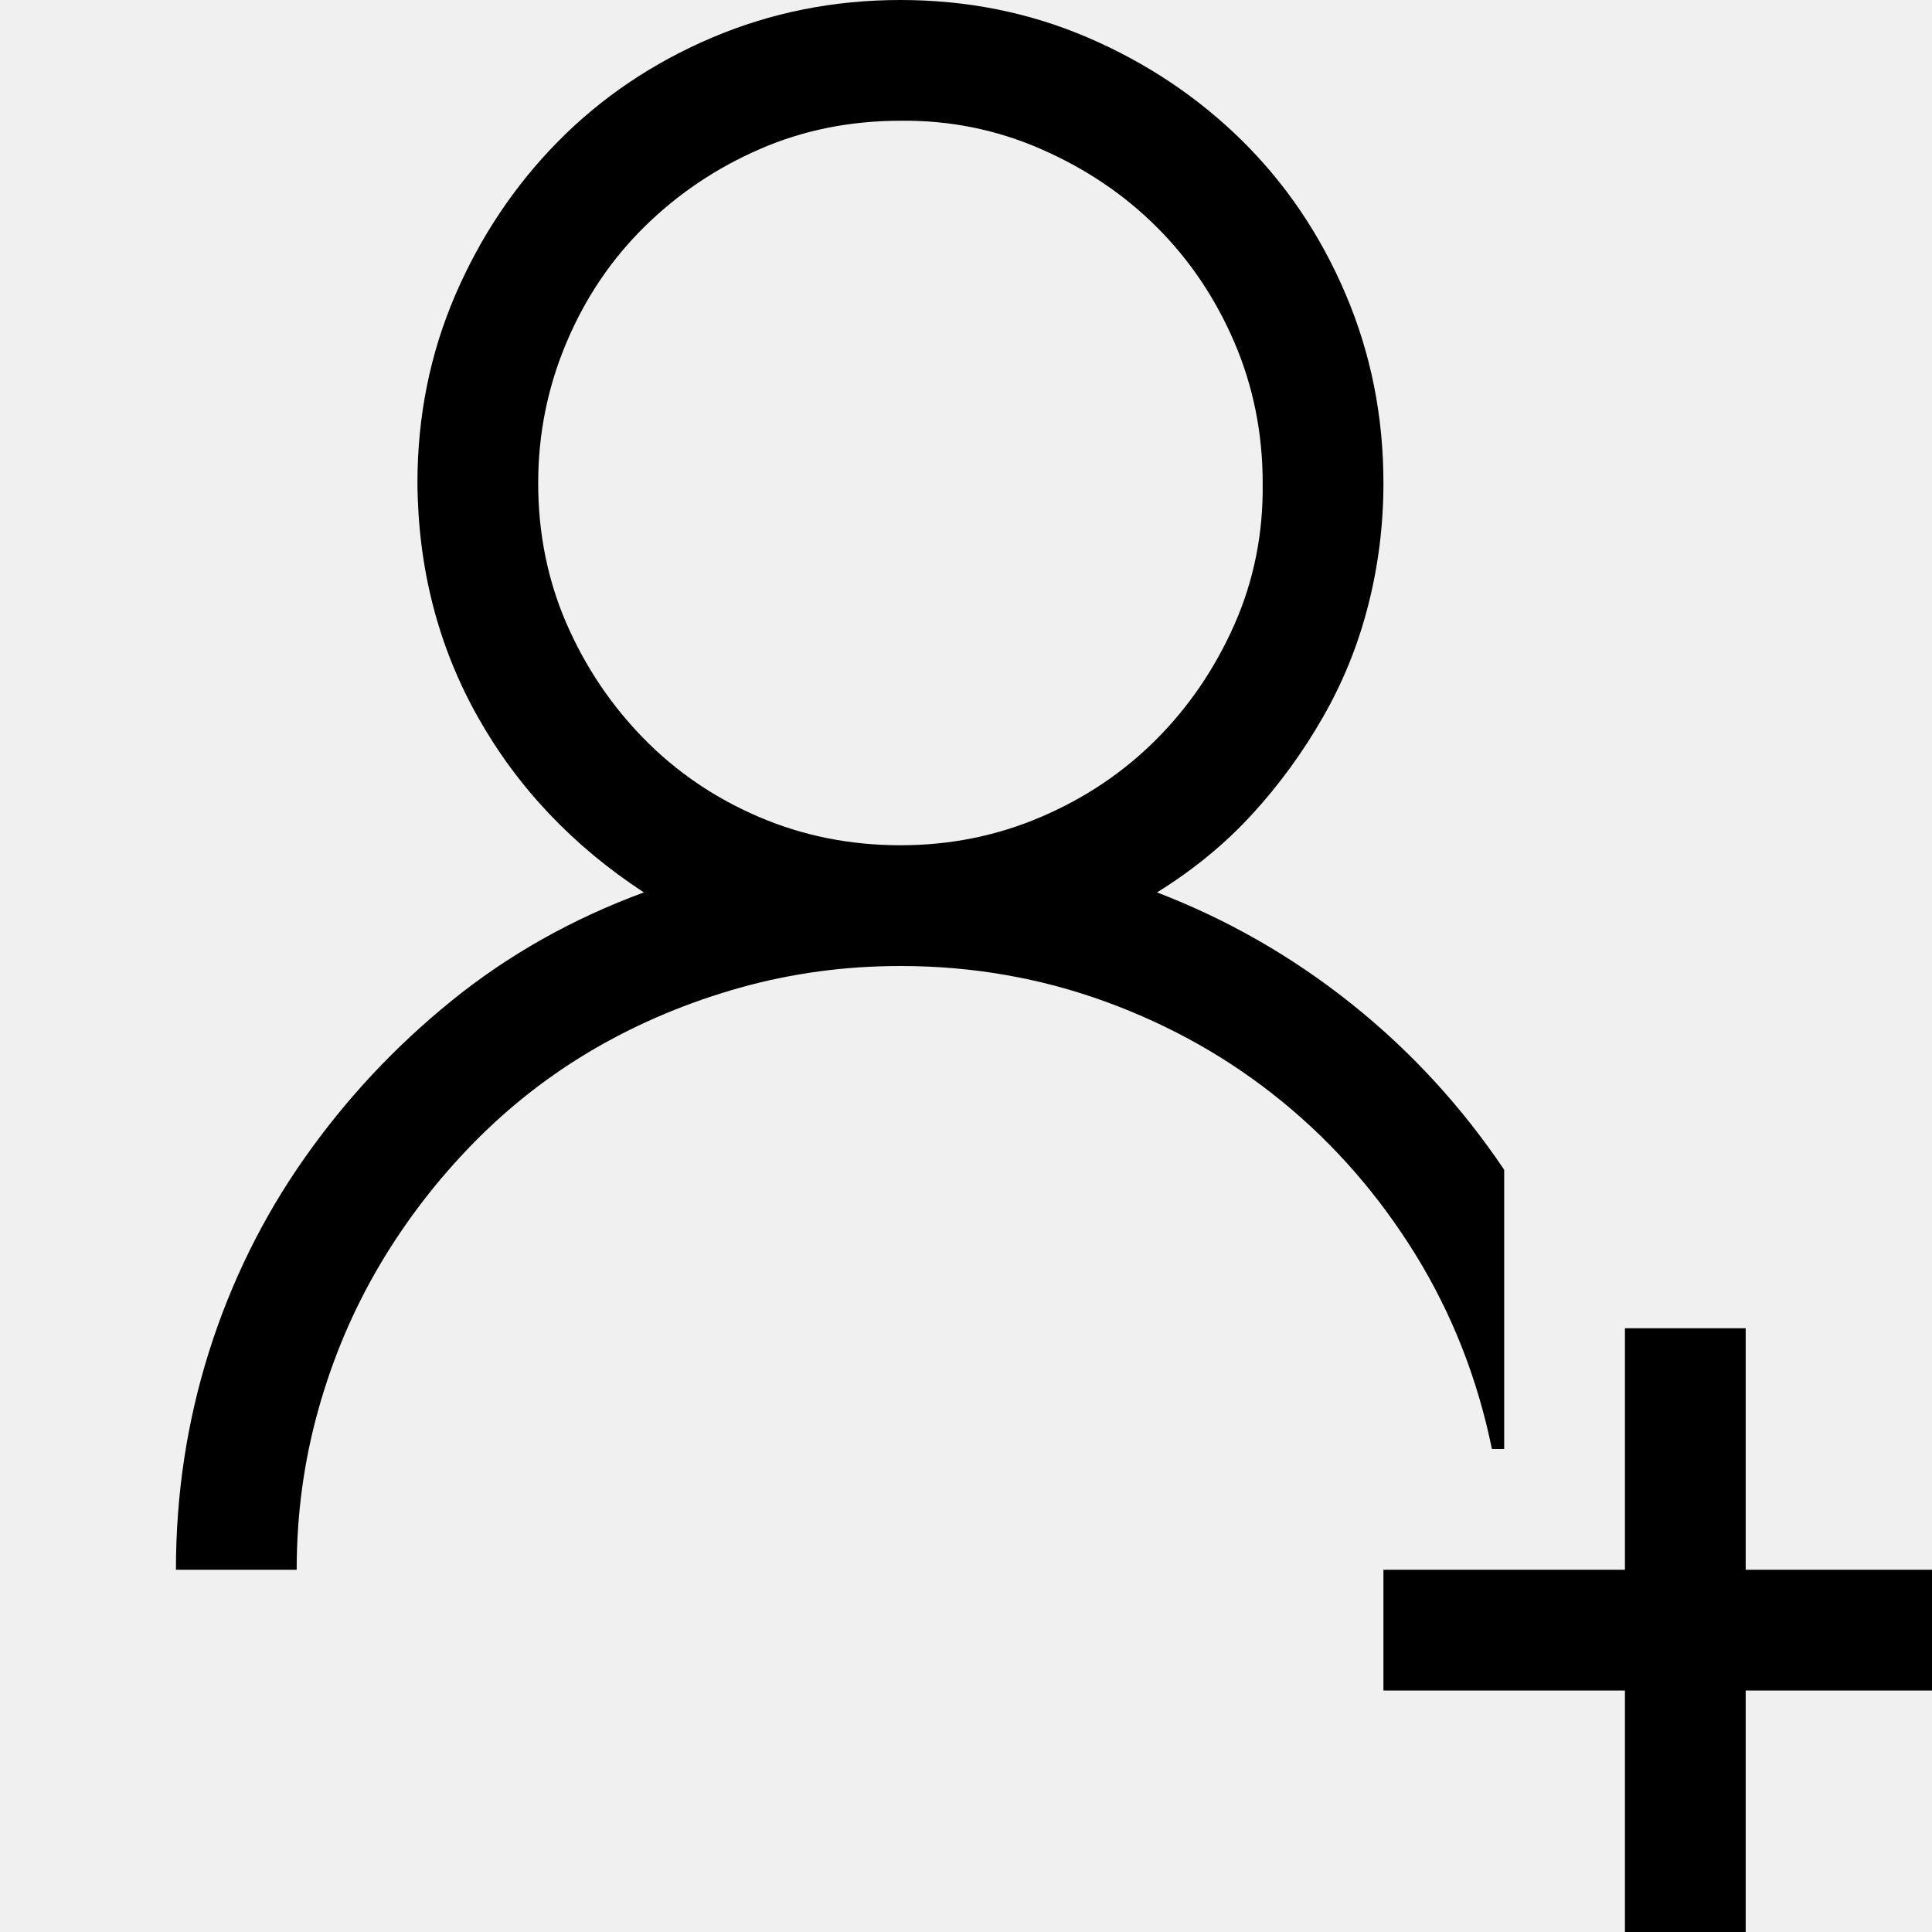
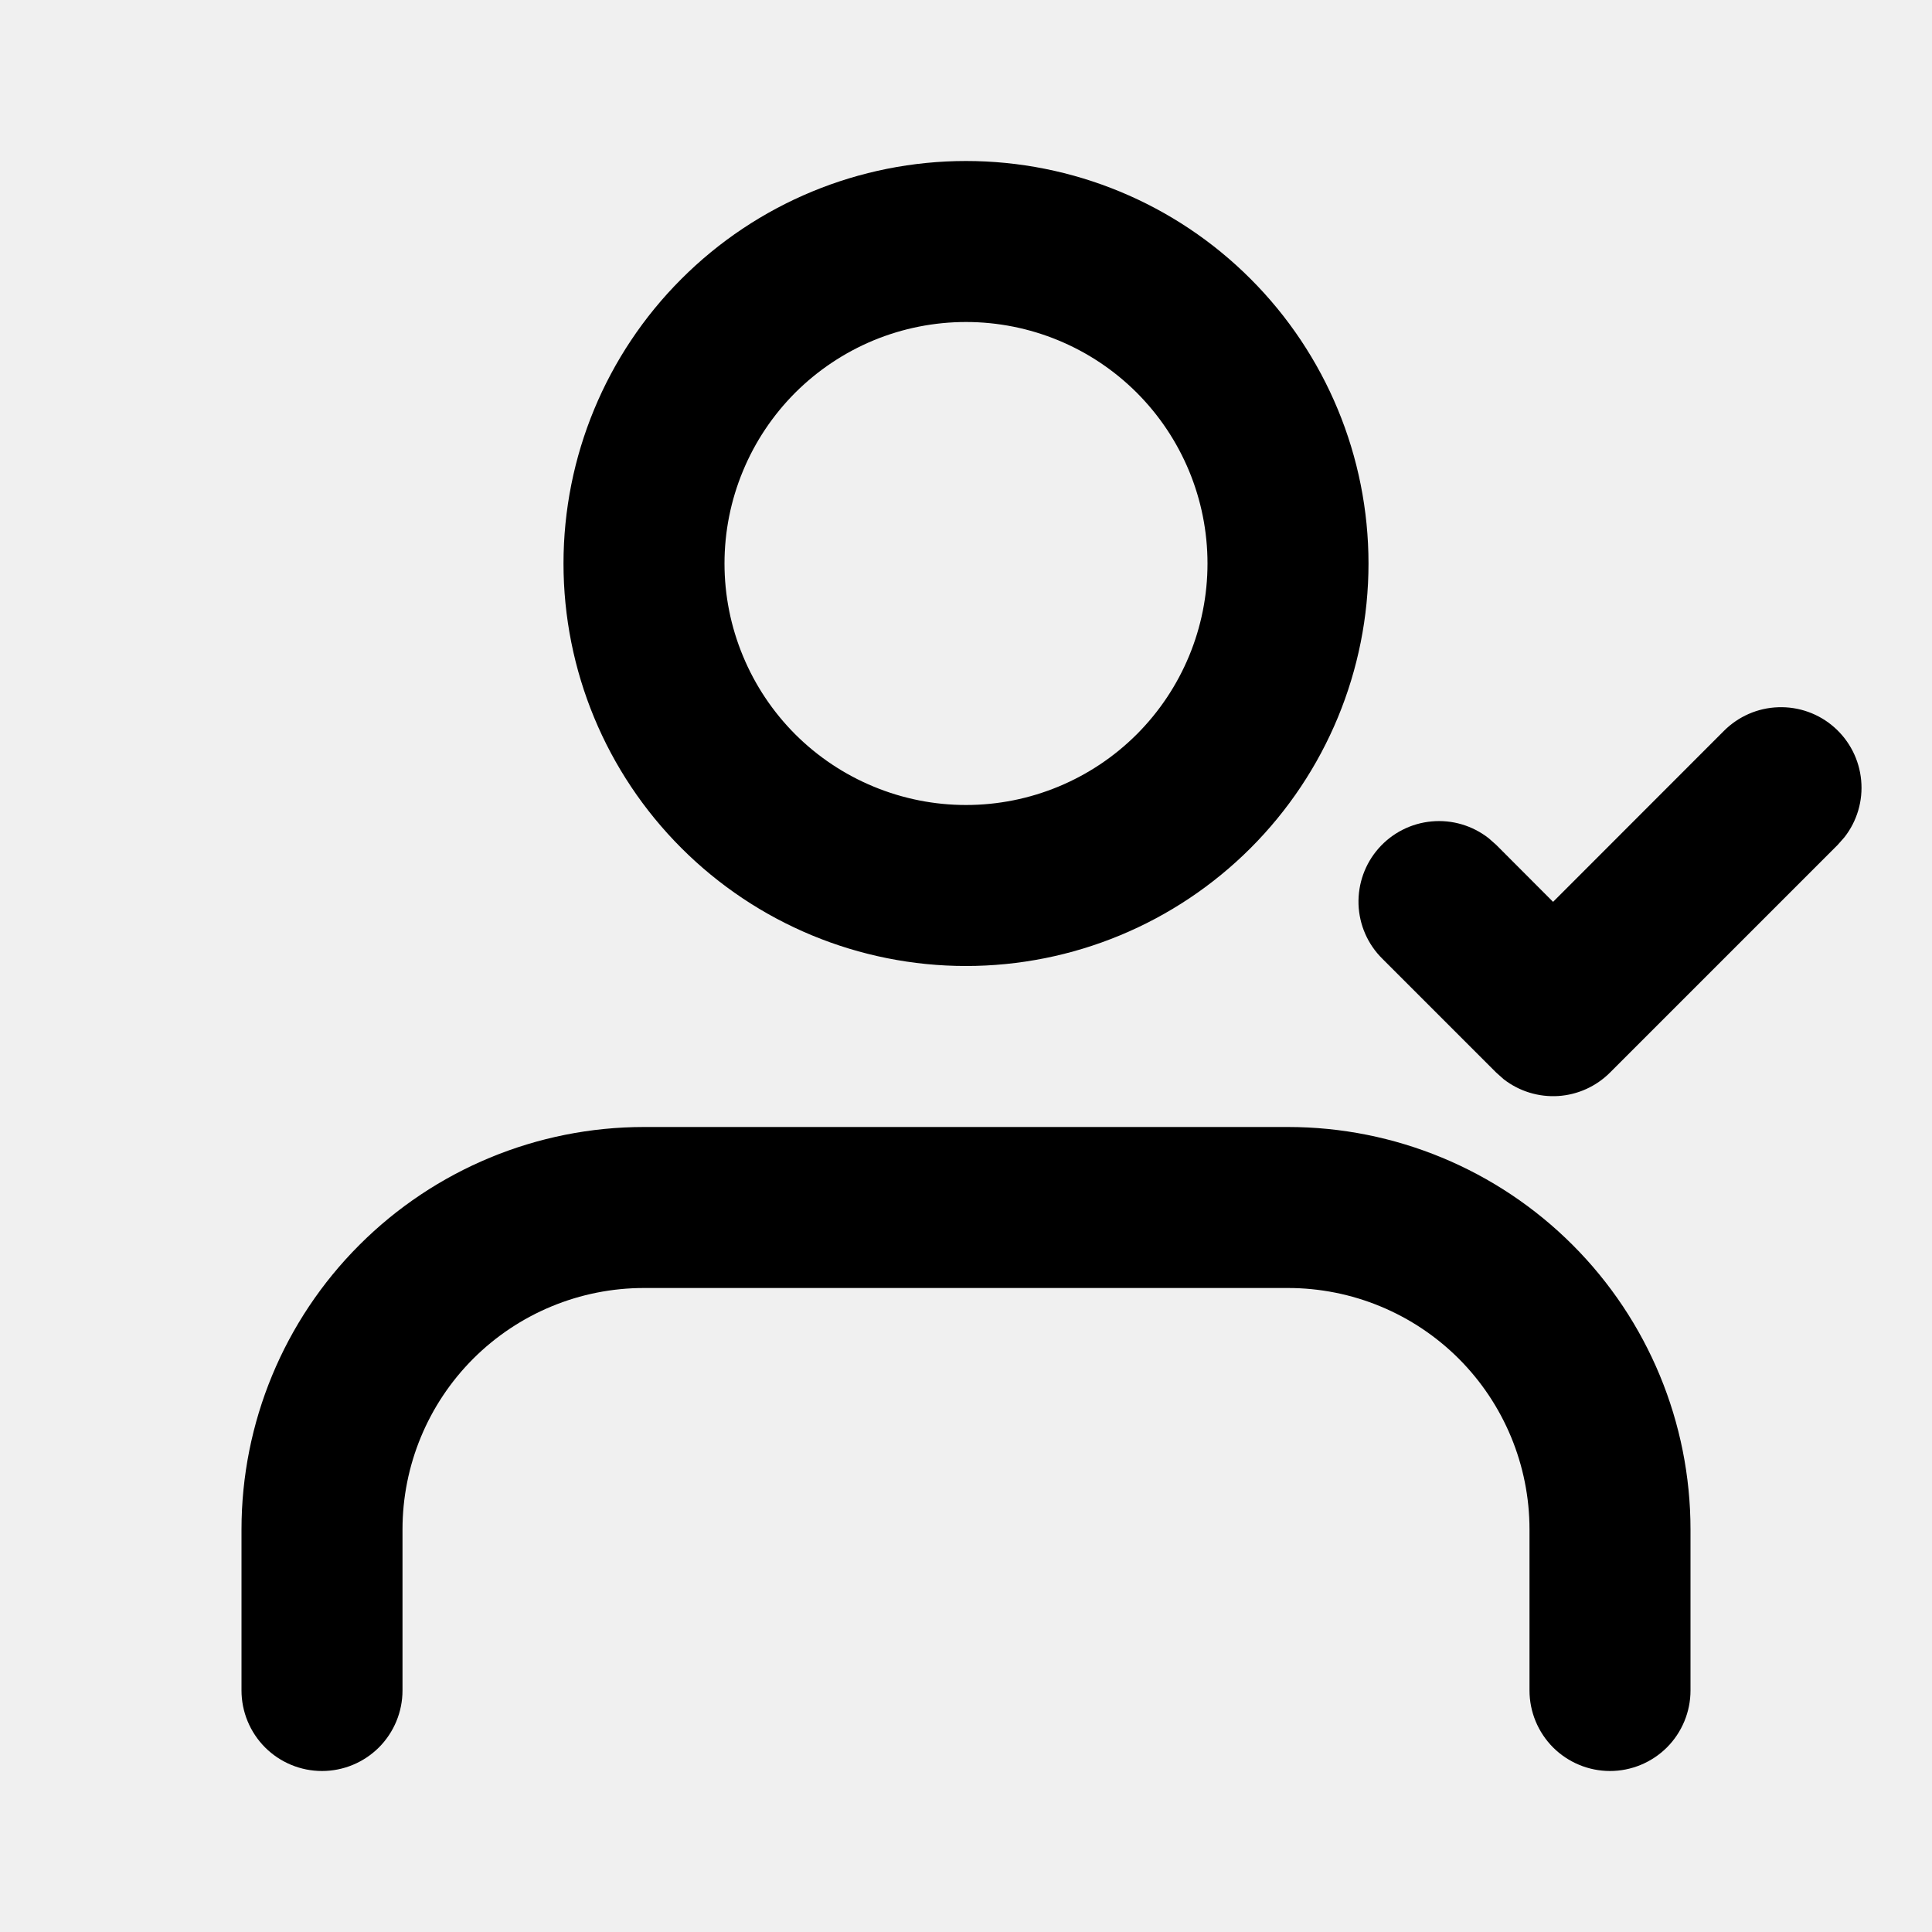
- <svg xmlns="http://www.w3.org/2000/svg" width="32" height="32" viewBox="0 0 32 32" fill="none">
-   <g clip-path="url(#clip0_73_180)">
-     <path d="M24.914 24H24.711C24.472 22.833 24.05 21.76 23.446 20.781C22.841 19.802 22.107 18.958 21.242 18.25C20.378 17.542 19.404 16.99 18.321 16.594C17.237 16.198 16.102 16 14.914 16C13.998 16 13.112 16.12 12.258 16.359C11.404 16.599 10.607 16.932 9.867 17.359C9.128 17.787 8.456 18.307 7.852 18.922C7.248 19.537 6.727 20.213 6.289 20.953C5.852 21.693 5.513 22.49 5.274 23.344C5.034 24.198 4.914 25.083 4.914 26H2.914C2.914 24.75 3.097 23.547 3.461 22.391C3.826 21.234 4.352 20.167 5.039 19.188C5.727 18.208 6.539 17.338 7.477 16.578C8.414 15.818 9.477 15.219 10.664 14.781C9.487 14.01 8.571 13.042 7.914 11.875C7.258 10.708 6.925 9.417 6.914 8C6.914 6.896 7.123 5.859 7.539 4.891C7.956 3.922 8.524 3.073 9.242 2.344C9.961 1.615 10.81 1.042 11.789 0.625C12.768 0.208 13.81 0 14.914 0C16.018 0 17.055 0.208 18.024 0.625C18.992 1.042 19.841 1.609 20.571 2.328C21.3 3.047 21.873 3.896 22.289 4.875C22.706 5.854 22.914 6.896 22.914 8C22.914 8.688 22.831 9.359 22.664 10.016C22.498 10.672 22.248 11.292 21.914 11.875C21.581 12.458 21.19 12.995 20.742 13.484C20.294 13.974 19.768 14.406 19.164 14.781C20.331 15.229 21.404 15.844 22.383 16.625C23.362 17.406 24.206 18.323 24.914 19.375V24ZM8.914 8C8.914 8.833 9.071 9.609 9.383 10.328C9.696 11.047 10.123 11.682 10.664 12.234C11.206 12.787 11.841 13.219 12.571 13.531C13.3 13.844 14.081 14 14.914 14C15.737 14 16.513 13.844 17.242 13.531C17.972 13.219 18.607 12.792 19.149 12.25C19.69 11.708 20.123 11.073 20.446 10.344C20.768 9.615 20.925 8.833 20.914 8C20.914 7.177 20.758 6.401 20.446 5.672C20.133 4.943 19.706 4.307 19.164 3.766C18.623 3.224 17.982 2.792 17.242 2.469C16.503 2.146 15.727 1.99 14.914 2C14.081 2 13.305 2.156 12.586 2.469C11.867 2.781 11.232 3.208 10.68 3.75C10.128 4.292 9.696 4.932 9.383 5.672C9.071 6.411 8.914 7.188 8.914 8ZM28.914 26H32.914V28H28.914V32H26.914V28H22.914V26H26.914V22H28.914V26Z" fill="black" />
-   </g>
-   <defs>
-     <clipPath id="clip0_73_180">
-       <rect width="32" height="32" fill="white" />
-     </clipPath>
-   </defs>
+ <svg xmlns="http://www.w3.org/2000/svg" width="30" height="30" viewBox="0 0 30 30" fill="none">
+   <path fill-rule="evenodd" clip-rule="evenodd" d="M20 17.5C21.658 17.5 23.247 18.159 24.419 19.331C25.591 20.503 26.25 22.092 26.25 23.75V26.25C26.25 26.581 26.118 26.899 25.884 27.134C25.649 27.368 25.331 27.5 25 27.5C24.669 27.5 24.351 27.368 24.116 27.134C23.882 26.899 23.75 26.581 23.75 26.25V23.75C23.75 22.755 23.355 21.802 22.652 21.098C21.948 20.395 20.995 20 20 20H10C9.005 20 8.052 20.395 7.348 21.098C6.645 21.802 6.25 22.755 6.25 23.75V26.25C6.25 26.581 6.118 26.899 5.884 27.134C5.649 27.368 5.332 27.5 5 27.5C4.668 27.5 4.351 27.368 4.116 27.134C3.882 26.899 3.75 26.581 3.75 26.25V23.75C3.75 22.092 4.408 20.503 5.581 19.331C6.753 18.159 8.342 17.5 10 17.5H20ZM26.767 11.351C26.992 11.125 27.294 10.992 27.613 10.982C27.932 10.971 28.243 11.082 28.482 11.293C28.721 11.504 28.871 11.798 28.9 12.116C28.93 12.433 28.837 12.75 28.64 13.001L28.535 13.12L25 16.655C24.785 16.87 24.498 17 24.195 17.019C23.891 17.038 23.59 16.945 23.35 16.759L23.233 16.655L21.465 14.887C21.238 14.663 21.106 14.361 21.095 14.042C21.085 13.723 21.196 13.412 21.407 13.173C21.618 12.934 21.912 12.784 22.23 12.755C22.547 12.725 22.864 12.819 23.115 13.015L23.233 13.119L24.116 14.004L26.767 11.351ZM15 2.5C16.658 2.5 18.247 3.158 19.419 4.331C20.591 5.503 21.25 7.092 21.25 8.75C21.25 10.408 20.591 11.997 19.419 13.169C18.247 14.341 16.658 15 15 15C13.342 15 11.753 14.341 10.581 13.169C9.408 11.997 8.75 10.408 8.75 8.75C8.75 7.092 9.408 5.503 10.581 4.331C11.753 3.158 13.342 2.5 15 2.5ZM15 5C14.508 5 14.02 5.097 13.565 5.285C13.11 5.474 12.697 5.75 12.348 6.098C12 6.447 11.724 6.86 11.536 7.315C11.347 7.77 11.25 8.258 11.25 8.75C11.25 9.242 11.347 9.73 11.536 10.185C11.724 10.64 12 11.053 12.348 11.402C12.697 11.75 13.11 12.026 13.565 12.214C14.02 12.403 14.508 12.5 15 12.5C15.995 12.5 16.948 12.105 17.652 11.402C18.355 10.698 18.75 9.745 18.75 8.75C18.75 7.755 18.355 6.802 17.652 6.098C16.948 5.395 15.995 5 15 5Z" fill="black" />
</svg>
